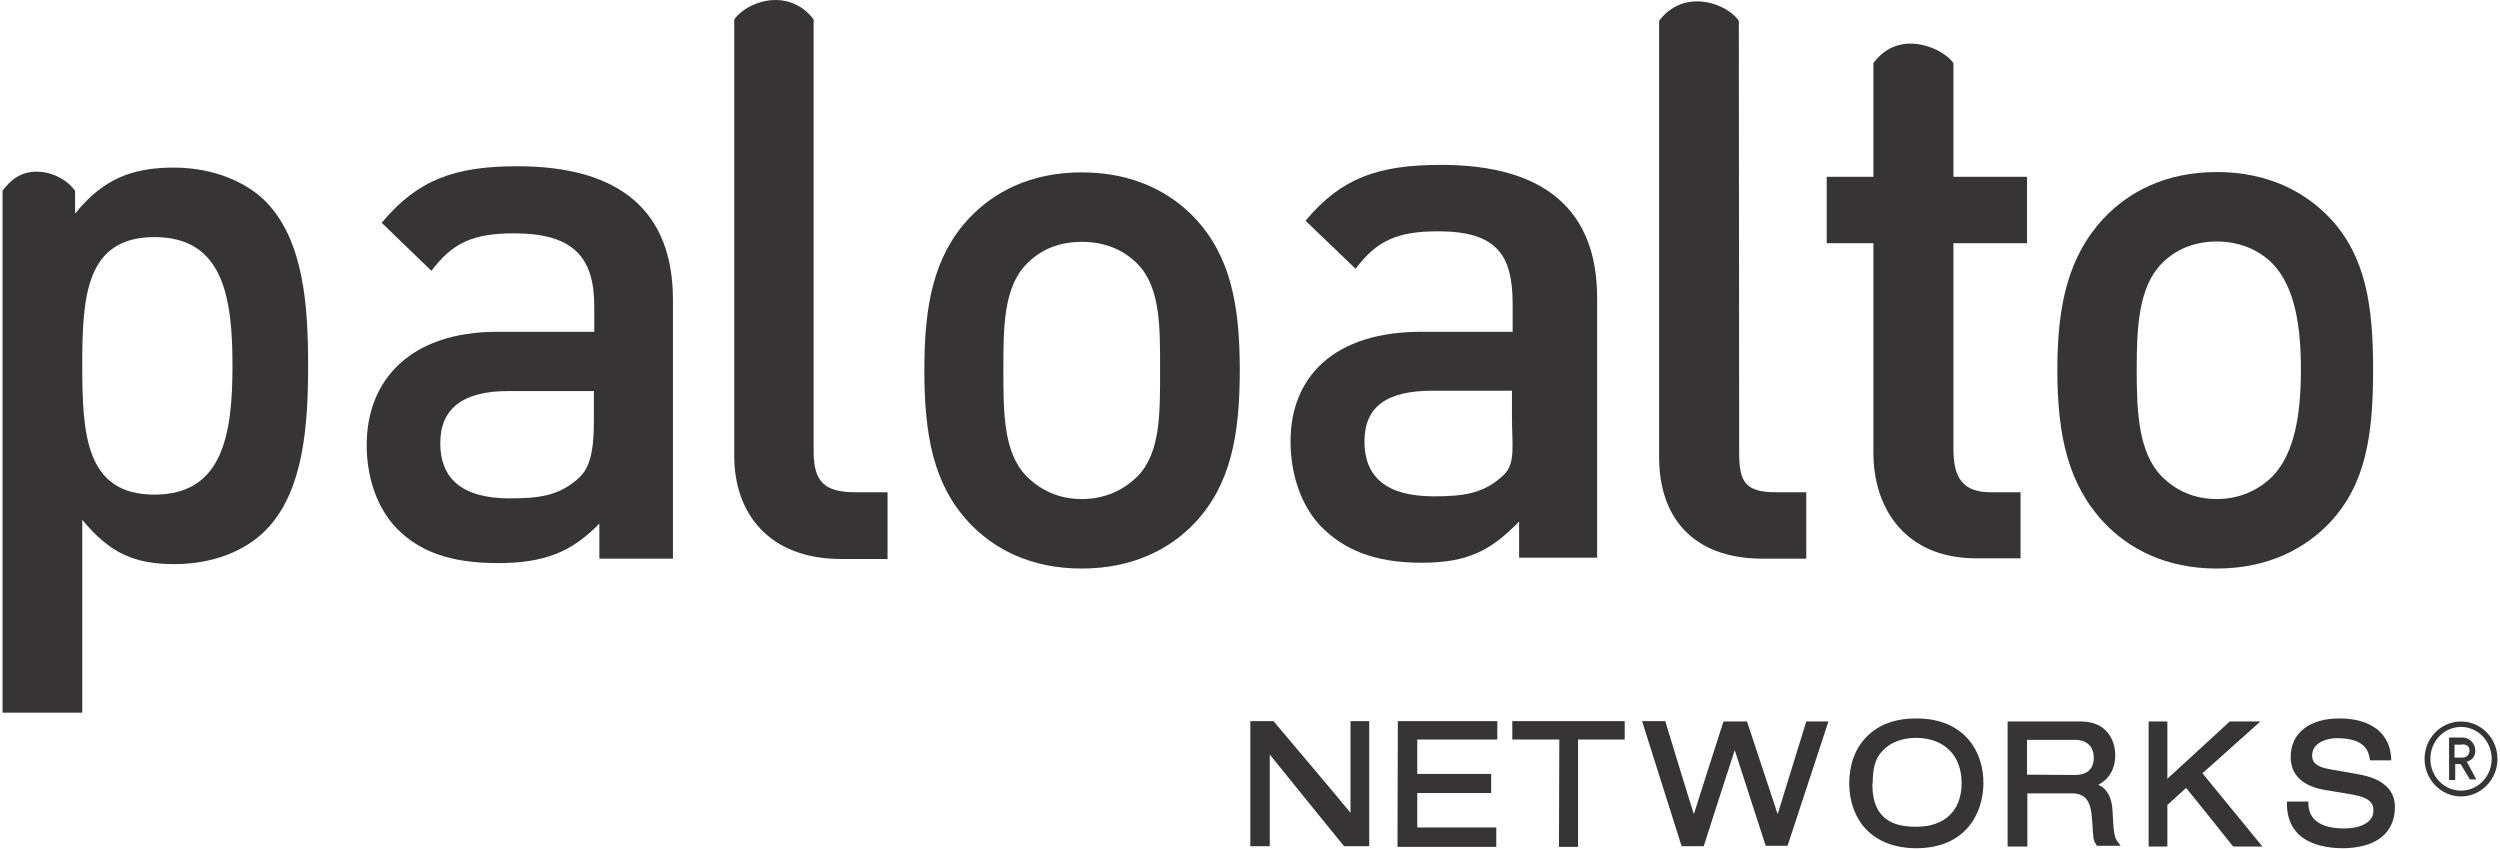
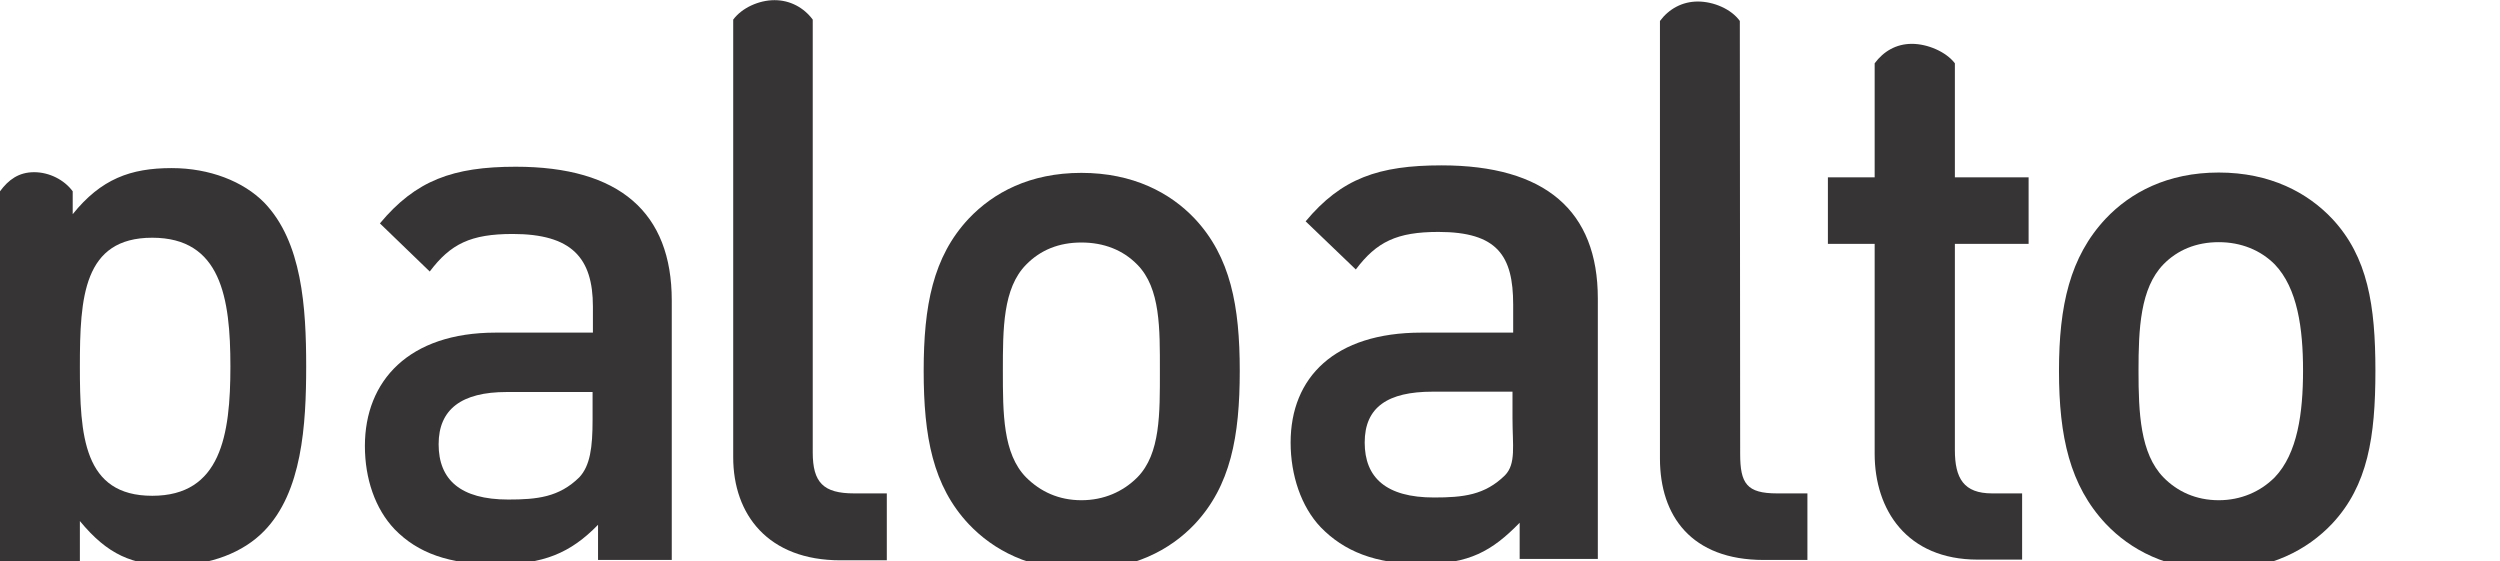
- <svg xmlns="http://www.w3.org/2000/svg" xml:space="preserve" width="280px" height="95px" version="1.1" style="shape-rendering:geometricPrecision; text-rendering:geometricPrecision; image-rendering:optimizeQuality; fill-rule:evenodd; clip-rule:evenodd" viewBox="0 0 73.24 24.9">
+ <svg xmlns="http://www.w3.org/2000/svg" xml:space="preserve" width="732" height="164" version="1.1" style="shape-rendering:geometricPrecision; text-rendering:geometricPrecision; image-rendering:optimizeQuality; fill-rule:evenodd; clip-rule:evenodd" viewBox="0 0 73.24 16.4">
  <defs>
    <style type="text/css">
   
    .fil0 {fill:#373435;fill-rule:nonzero}
   
  </style>
  </defs>
  <g id="Layer_x0020_1">
    <g id="_2015727765008">
      <path class="fil0" d="M36.63 24.84l0.57 0c0,0 0,-2.39 0,-2.69 0.18,0.23 2.18,2.69 2.18,2.69l0.74 0 0 -3.67 -0.55 0c0,2.4 0,2.39 0,2.69 -0.18,-0.23 -2.26,-2.69 -2.26,-2.69l-0.68 0 0 3.67z" />
      <polygon class="fil0" points="40.95,24.86 43.85,24.86 43.85,24.29 41.53,24.29 41.53,23.28 43.7,23.28 43.7,22.72 41.53,22.72 41.53,21.71 43.88,21.71 43.88,21.17 40.96,21.17 " />
      <path class="fil0" d="M44.32 21.71l1.38 0c0,0.12 -0.01,3.15 -0.01,3.15l0.56 0c0,-2.93 0,-2.99 0,-3.15 0.11,0 1.37,0 1.37,0l0 -0.54 -3.3 0 0 0.54z" />
      <path class="fil0" d="M49.29 24.84l0.65 0c0,0 0.81,-2.53 0.91,-2.82 0.09,0.29 0.91,2.81 0.91,2.81l0.64 0 1.2 -3.65 -0.65 0c0,0 -0.75,2.42 -0.84,2.72 -0.1,-0.3 -0.9,-2.72 -0.9,-2.72l-0.69 0c0,0 -0.78,2.42 -0.87,2.72 -0.1,-0.3 -0.84,-2.73 -0.84,-2.73l-0.68 0 1.16 3.67z" />
      <path class="fil0" d="M55.19 23.95c-0.23,-0.23 -0.3,-0.56 -0.3,-0.96l0.01 0c0,-0.4 0.06,-0.72 0.29,-0.95 0.23,-0.25 0.58,-0.38 0.99,-0.38l0 0c0.82,0.01 1.33,0.51 1.33,1.33 0,0.82 -0.51,1.28 -1.33,1.28 -0.42,0 -0.76,-0.08 -0.99,-0.32zm0.99 -2.86c-0.62,0 -1.11,0.18 -1.46,0.54 -0.33,0.33 -0.51,0.82 -0.51,1.36 0,0.54 0.18,1.03 0.51,1.37 0.35,0.35 0.84,0.54 1.46,0.54 1.45,0 1.97,-1.03 1.97,-1.91 0.01,-0.88 -0.52,-1.9 -1.97,-1.9z" />
      <g>
        <path class="fil0" d="M59.43 21.72l1.42 0c0.35,0 0.54,0.21 0.54,0.53 0,0.19 -0.07,0.5 -0.56,0.5 0,0 -1.29,-0.01 -1.4,-0.01l0 -0.99 0 -0.03zm-0.57 3.13l0.58 0c0,0 0,-1.45 0,-1.56l1.3 0c0.36,0 0.57,0.16 0.6,0.79l0.01 0.12c0.02,0.35 0.02,0.48 0.11,0.59l0.02 0.04 0.7 0 -0.09 -0.12c-0.1,-0.13 -0.12,-0.29 -0.15,-0.92 -0.02,-0.39 -0.17,-0.65 -0.42,-0.75 0.31,-0.16 0.5,-0.46 0.5,-0.87 0,-0.45 -0.26,-0.99 -1,-0.99l-2.16 0 0 3.67z" />
      </g>
      <path class="fil0" d="M63 24.85l0.55 0 0 -1.22c0.03,-0.03 0.48,-0.43 0.55,-0.5 0.08,0.09 1.38,1.72 1.38,1.72l0.86 0c0,0 -1.69,-2.06 -1.76,-2.15 0.09,-0.08 1.7,-1.52 1.7,-1.52l-0.9 0c0,0 -1.65,1.52 -1.83,1.68l0 -1.68 -0.55 0 0 3.67z" />
      <path class="fil0" d="M67.17 22.22c0,0.8 0.8,0.94 1.07,0.98l0.77 0.13c0.42,0.08 0.59,0.21 0.59,0.46 0,0.12 -0.04,0.22 -0.12,0.3 -0.15,0.15 -0.41,0.23 -0.75,0.23 -0.38,0 -1.03,-0.09 -1.04,-0.72l0 -0.07 -0.63 0 0 0.07c0,0.36 0.11,0.65 0.32,0.87 0.35,0.35 0.91,0.43 1.32,0.43 0.31,0 0.88,-0.05 1.23,-0.41 0.2,-0.21 0.3,-0.47 0.3,-0.8 0,-0.76 -0.81,-0.91 -1.07,-0.96 -0.01,0 -0.85,-0.15 -0.85,-0.15 -0.46,-0.08 -0.51,-0.26 -0.51,-0.4 0,-0.12 0.04,-0.22 0.12,-0.3 0.13,-0.13 0.36,-0.21 0.61,-0.21 0.78,0 0.92,0.34 0.96,0.6l0.01 0.05 0.62 0 0 -0.07c-0.04,-0.73 -0.6,-1.16 -1.52,-1.16 -0.88,0 -1.43,0.43 -1.43,1.13z" />
      <path class="fil0" d="M4.46 14.52c-2.02,0 -2.12,-1.77 -2.12,-3.79 0,-2.02 0.1,-3.77 2.12,-3.77 2.01,0 2.29,1.75 2.29,3.77 0,2.02 -0.28,3.79 -2.29,3.79zm3.28 -8.59c-0.61,-0.62 -1.6,-1.01 -2.71,-1.01 -1.21,0 -2.07,0.32 -2.9,1.35l0 -0.67c-0.25,-0.34 -0.69,-0.56 -1.13,-0.56 -0.45,0 -0.75,0.22 -1,0.56l0 15.32 2.34 0 0 -5.66c0.81,0.98 1.53,1.3 2.71,1.3 1.11,0 2.08,-0.38 2.69,-1.01 1.11,-1.14 1.23,-3.1 1.23,-4.82 0,-1.73 -0.12,-3.65 -1.23,-4.8z" />
      <path class="fil0" d="M17.36 11.48l-2.52 0c-1.31,0 -1.99,0.5 -1.99,1.53 0,1.04 0.64,1.62 2.04,1.62 0.85,0 1.49,-0.07 2.08,-0.65 0.32,-0.34 0.39,-0.88 0.39,-1.68l0 -0.82zm0.16 4.92l0 -1.03c-0.81,0.83 -1.6,1.16 -2.98,1.16 -1.38,0 -2.3,-0.33 -2.98,-1.03 -0.57,-0.6 -0.87,-1.48 -0.87,-2.44 0,-1.91 1.29,-3.32 3.83,-3.32l2.85 0 0 -0.76c0,-1.43 -0.62,-2.13 -2.35,-2.13 -1.23,0 -1.82,0.29 -2.43,1.1l-1.46 -1.41c1.05,-1.26 2.14,-1.66 3.98,-1.66 3.04,0 4.57,1.34 4.57,3.92l0 7.6 -2.16 0z" />
      <path class="fil0" d="M25.02 14.45c-0.9,0 -1.21,-0.32 -1.21,-1.2l0 -12.68c-0.26,-0.35 -0.66,-0.57 -1.12,-0.57 -0.45,0 -0.95,0.22 -1.21,0.57l0 12.82c0,1.68 1.02,3.02 3.14,3.02l1.36 0 0 -1.96 -0.96 0z" />
      <path class="fil0" d="M33.32 7.75c-0.42,-0.43 -0.98,-0.65 -1.64,-0.65 -0.66,0 -1.2,0.22 -1.62,0.65 -0.68,0.69 -0.68,1.88 -0.68,3.11 0,1.24 0,2.43 0.68,3.12 0.42,0.42 0.96,0.67 1.62,0.67 0.66,0 1.22,-0.25 1.64,-0.67 0.68,-0.69 0.66,-1.88 0.66,-3.12 0,-1.23 0.02,-2.42 -0.66,-3.11zm1.68 7.6c-0.72,0.76 -1.81,1.34 -3.32,1.34 -1.51,0 -2.58,-0.58 -3.3,-1.34 -1.05,-1.12 -1.32,-2.56 -1.32,-4.49 0,-1.9 0.27,-3.34 1.32,-4.46 0.72,-0.76 1.79,-1.34 3.3,-1.34 1.51,0 2.6,0.58 3.32,1.34 1.05,1.12 1.32,2.56 1.32,4.46 0,1.93 -0.27,3.37 -1.32,4.49z" />
      <path class="fil0" d="M52.06 14.45c-0.89,0 -1.08,-0.29 -1.08,-1.16l-0.01 -12.68c-0.25,-0.35 -0.77,-0.57 -1.23,-0.57 -0.46,0 -0.85,0.22 -1.11,0.57l0 12.82c0,1.68 0.92,2.97 3.04,2.97l1.28 0 0 -1.95 -0.89 0z" />
      <path class="fil0" d="M44.31 11.47l-2.34 0c-1.31,0 -1.99,0.45 -1.99,1.49 0,1.03 0.63,1.61 2.03,1.61 0.86,0 1.49,-0.07 2.08,-0.65 0.33,-0.34 0.22,-0.87 0.22,-1.68l0 -0.77zm0.21 4.9l0 -1.06c-0.81,0.83 -1.48,1.21 -2.86,1.21 -1.38,0 -2.29,-0.38 -2.97,-1.08 -0.57,-0.6 -0.88,-1.52 -0.88,-2.48 0,-1.91 1.29,-3.22 3.83,-3.22l2.69 0 0 -0.82c0,-1.43 -0.46,-2.13 -2.19,-2.13 -1.22,0 -1.81,0.29 -2.42,1.1l-1.47 -1.41c1.05,-1.26 2.14,-1.64 3.98,-1.64 3.04,0 4.58,1.33 4.58,3.9l0 7.63 -2.29 0z" />
      <path class="fil0" d="M59.43 7.14l0 -1.95 -2.16 0 0 -3.34c-0.26,-0.34 -0.8,-0.57 -1.26,-0.57 -0.46,0 -0.83,0.22 -1.09,0.57l0 3.34 -1.37 0 0 1.95 1.37 0 0 6.15c0,1.64 0.94,3.1 3.02,3.1l1.3 0 0 -1.94 -0.88 0c-0.83,0 -1.09,-0.44 -1.09,-1.27l0 -6.04 2.16 0z" />
      <path class="fil0" d="M66.64 7.74c-0.42,-0.42 -0.99,-0.65 -1.64,-0.65 -0.66,0 -1.21,0.23 -1.62,0.65 -0.68,0.7 -0.73,1.89 -0.73,3.12 0,1.23 0.05,2.42 0.73,3.12 0.41,0.42 0.96,0.67 1.62,0.67 0.65,0 1.22,-0.25 1.64,-0.67 0.67,-0.7 0.83,-1.89 0.83,-3.13 0,-1.23 -0.16,-2.41 -0.83,-3.11zm1.68 7.6c-0.72,0.76 -1.81,1.35 -3.32,1.35 -1.51,0 -2.59,-0.59 -3.31,-1.35 -1.05,-1.12 -1.37,-2.55 -1.37,-4.48 0,-1.91 0.32,-3.34 1.37,-4.46 0.72,-0.76 1.8,-1.35 3.31,-1.35 1.51,0 2.6,0.59 3.32,1.35 1.05,1.12 1.27,2.55 1.27,4.46 0,1.93 -0.22,3.36 -1.27,4.48z" />
      <g>
        <path class="fil0" d="M72.2 21.86l-0.22 0 0 0.38 0.22 0c0.13,0 0.22,-0.08 0.22,-0.21 0,-0.12 -0.09,-0.18 -0.22,-0.18l0 0.01zm0.23 1.02l-0.27 -0.45 -0.16 0 0 0.47 -0.18 0 0 -1.25 0.4 0c0.2,0 0.37,0.18 0.37,0.38 0,0.18 -0.1,0.29 -0.25,0.33l0.28 0.52 -0.19 0zm-0.26 -1.54c-0.5,0 -0.9,0.42 -0.9,0.94 0,0.51 0.4,0.93 0.9,0.93 0.5,0 0.9,-0.42 0.9,-0.93 0,-0.52 -0.4,-0.94 -0.9,-0.94zm0 2.04c-0.59,0 -1.07,-0.5 -1.07,-1.1 0,-0.61 0.48,-1.1 1.07,-1.1 0.59,0 1.07,0.49 1.07,1.1 0,0.6 -0.48,1.1 -1.07,1.1z" />
      </g>
    </g>
  </g>
</svg>
